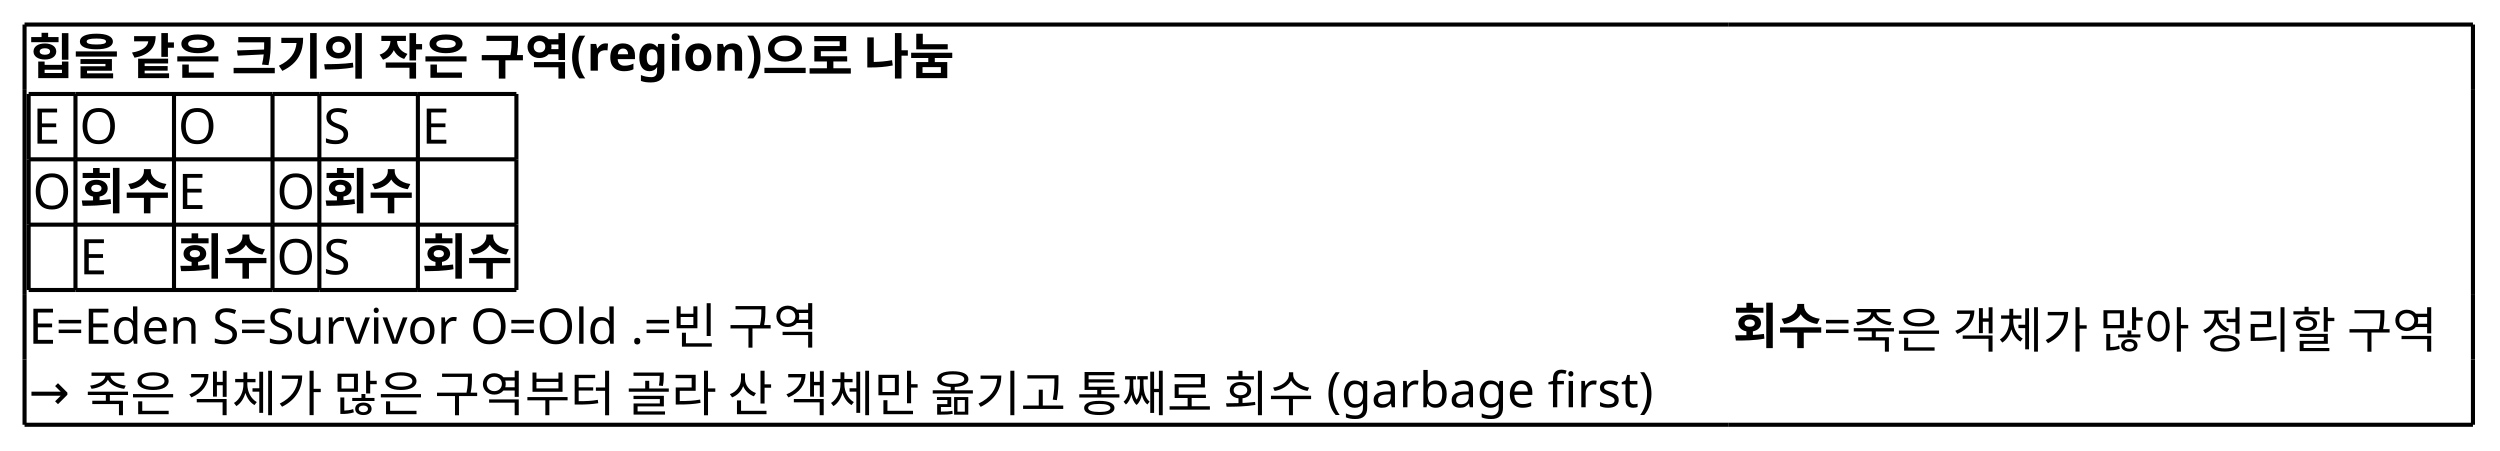
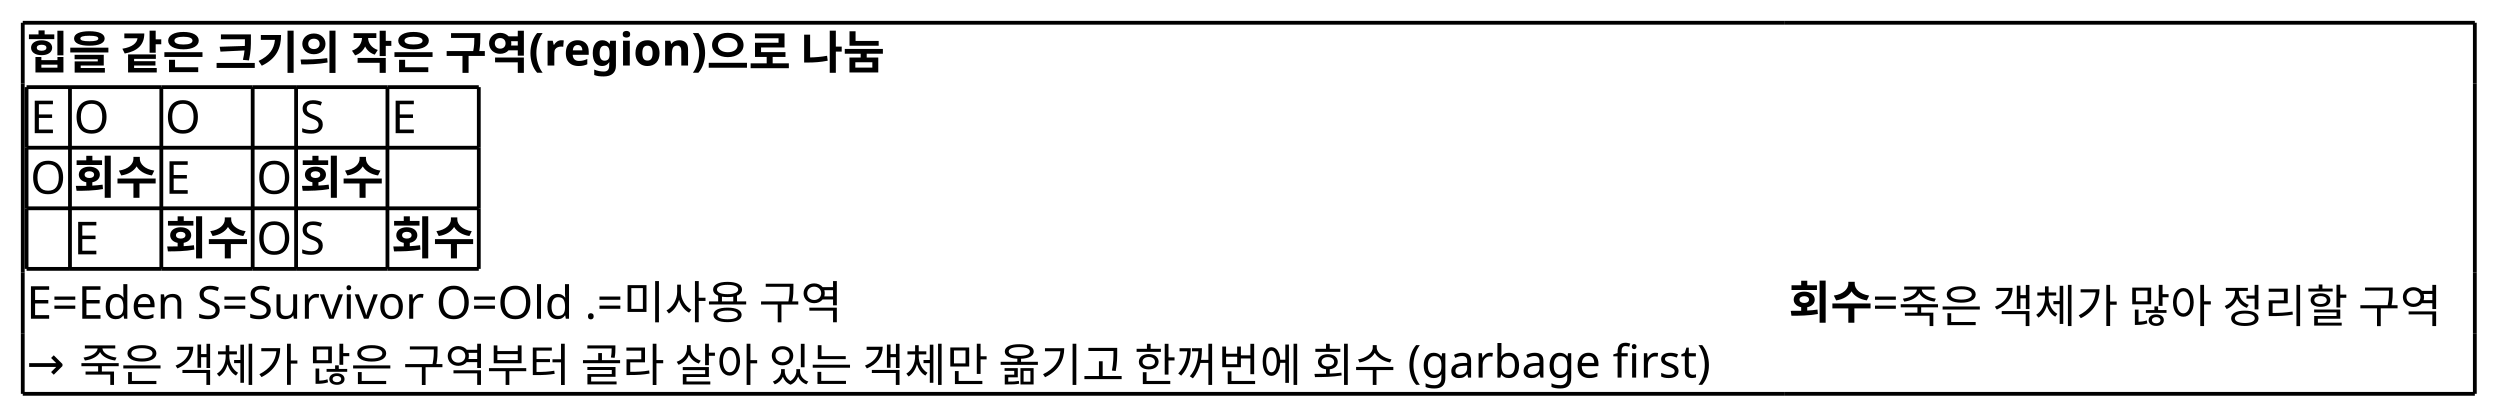
- <svg xmlns="http://www.w3.org/2000/svg" contentStyleType="text/css" data-diagram-type="SALT" height="110px" preserveAspectRatio="none" style="width:611px;height:110px;background:#FFFFFF;" version="1.1" viewBox="0 0 611 110" width="611px" zoomAndPan="magnify">
+ <svg xmlns="http://www.w3.org/2000/svg" contentStyleType="text/css" data-diagram-type="SALT" height="110px" preserveAspectRatio="none" style="width:659px;height:110px;background:#FFFFFF;" version="1.1" viewBox="0 0 659 110" width="659px" zoomAndPan="magnify">
  <defs />
  <g>
    <text fill="#000000" font-family="sans-serif" font-size="12" font-weight="700" lengthAdjust="spacing" textLength="241.006" x="7" y="18.139">힙을 같은 크기의 작은 구역(region)으로 나눔</text>
    <text fill="#000000" font-family="sans-serif" font-size="12" lengthAdjust="spacing" textLength="7.582" x="8" y="35.107">E</text>
    <text fill="#000000" font-family="sans-serif" font-size="12" lengthAdjust="spacing" textLength="9.445" x="19.445" y="35.107">O</text>
    <text fill="#000000" font-family="sans-serif" font-size="12" lengthAdjust="spacing" textLength="9.445" x="43.526" y="35.107">O</text>
    <text fill="#000000" font-family="sans-serif" font-size="12" lengthAdjust="spacing" textLength="7.617" x="79.051" y="35.107">S</text>
    <text fill="#000000" font-family="sans-serif" font-size="12" lengthAdjust="spacing" textLength="7.582" x="103.131" y="35.107">E</text>
    <text fill="#000000" font-family="sans-serif" font-size="12" lengthAdjust="spacing" textLength="9.445" x="8" y="51.076">O</text>
    <text fill="#000000" font-family="sans-serif" font-size="12" font-weight="700" lengthAdjust="spacing" textLength="22.08" x="19.445" y="51.076">회수</text>
    <text fill="#000000" font-family="sans-serif" font-size="12" lengthAdjust="spacing" textLength="7.582" x="43.526" y="51.076">E</text>
    <text fill="#000000" font-family="sans-serif" font-size="12" lengthAdjust="spacing" textLength="9.445" x="67.606" y="51.076">O</text>
    <text fill="#000000" font-family="sans-serif" font-size="12" font-weight="700" lengthAdjust="spacing" textLength="22.08" x="79.051" y="51.076">회수</text>
    <text fill="#000000" font-family="sans-serif" font-size="12" lengthAdjust="spacing" textLength="7.582" x="19.445" y="67.045">E</text>
    <text fill="#000000" font-family="sans-serif" font-size="12" font-weight="700" lengthAdjust="spacing" textLength="22.08" x="43.526" y="67.045">회수</text>
    <text fill="#000000" font-family="sans-serif" font-size="12" lengthAdjust="spacing" textLength="9.445" x="67.606" y="67.045">O</text>
    <text fill="#000000" font-family="sans-serif" font-size="12" lengthAdjust="spacing" textLength="7.617" x="79.051" y="67.045">S</text>
    <text fill="#000000" font-family="sans-serif" font-size="12" font-weight="700" lengthAdjust="spacing" textLength="22.08" x="103.131" y="67.045">회수</text>
    <line style="stroke:#000000;stroke-width:1;" x1="7" x2="18.445" y1="22.969" y2="22.969" />
    <line style="stroke:#000000;stroke-width:1;" x1="42.526" x2="66.606" y1="54.906" y2="54.906" />
    <line style="stroke:#000000;stroke-width:1;" x1="18.445" x2="42.526" y1="22.969" y2="22.969" />
    <line style="stroke:#000000;stroke-width:1;" x1="66.606" x2="78.051" y1="54.906" y2="54.906" />
    <line style="stroke:#000000;stroke-width:1;" x1="42.526" x2="66.606" y1="22.969" y2="22.969" />
    <line style="stroke:#000000;stroke-width:1;" x1="78.051" x2="102.131" y1="54.906" y2="54.906" />
    <line style="stroke:#000000;stroke-width:1;" x1="66.606" x2="78.051" y1="22.969" y2="22.969" />
    <line style="stroke:#000000;stroke-width:1;" x1="102.131" x2="126.211" y1="54.906" y2="54.906" />
    <line style="stroke:#000000;stroke-width:1;" x1="78.051" x2="102.131" y1="22.969" y2="22.969" />
    <line style="stroke:#000000;stroke-width:1;" x1="102.131" x2="126.211" y1="22.969" y2="22.969" />
    <line style="stroke:#000000;stroke-width:1;" x1="7" x2="18.445" y1="70.875" y2="70.875" />
    <line style="stroke:#000000;stroke-width:1;" x1="18.445" x2="42.526" y1="70.875" y2="70.875" />
    <line style="stroke:#000000;stroke-width:1;" x1="42.526" x2="66.606" y1="70.875" y2="70.875" />
    <line style="stroke:#000000;stroke-width:1;" x1="7" x2="18.445" y1="38.938" y2="38.938" />
    <line style="stroke:#000000;stroke-width:1;" x1="66.606" x2="78.051" y1="70.875" y2="70.875" />
    <line style="stroke:#000000;stroke-width:1;" x1="18.445" x2="42.526" y1="38.938" y2="38.938" />
    <line style="stroke:#000000;stroke-width:1;" x1="78.051" x2="102.131" y1="70.875" y2="70.875" />
    <line style="stroke:#000000;stroke-width:1;" x1="42.526" x2="66.606" y1="38.938" y2="38.938" />
    <line style="stroke:#000000;stroke-width:1;" x1="102.131" x2="126.211" y1="70.875" y2="70.875" />
    <line style="stroke:#000000;stroke-width:1;" x1="66.606" x2="78.051" y1="38.938" y2="38.938" />
    <line style="stroke:#000000;stroke-width:1;" x1="78.051" x2="102.131" y1="38.938" y2="38.938" />
    <line style="stroke:#000000;stroke-width:1;" x1="102.131" x2="126.211" y1="38.938" y2="38.938" />
    <line style="stroke:#000000;stroke-width:1;" x1="7" x2="18.445" y1="54.906" y2="54.906" />
    <line style="stroke:#000000;stroke-width:1;" x1="18.445" x2="42.526" y1="54.906" y2="54.906" />
    <line style="stroke:#000000;stroke-width:1;" x1="7" x2="7" y1="22.969" y2="38.938" />
    <line style="stroke:#000000;stroke-width:1;" x1="42.526" x2="42.526" y1="54.906" y2="70.875" />
    <line style="stroke:#000000;stroke-width:1;" x1="18.445" x2="18.445" y1="22.969" y2="38.938" />
    <line style="stroke:#000000;stroke-width:1;" x1="66.606" x2="66.606" y1="54.906" y2="70.875" />
    <line style="stroke:#000000;stroke-width:1;" x1="42.526" x2="42.526" y1="22.969" y2="38.938" />
    <line style="stroke:#000000;stroke-width:1;" x1="78.051" x2="78.051" y1="54.906" y2="70.875" />
    <line style="stroke:#000000;stroke-width:1;" x1="66.606" x2="66.606" y1="22.969" y2="38.938" />
    <line style="stroke:#000000;stroke-width:1;" x1="102.131" x2="102.131" y1="54.906" y2="70.875" />
    <line style="stroke:#000000;stroke-width:1;" x1="126.211" x2="126.211" y1="54.906" y2="70.875" />
    <line style="stroke:#000000;stroke-width:1;" x1="78.051" x2="78.051" y1="22.969" y2="38.938" />
    <line style="stroke:#000000;stroke-width:1;" x1="102.131" x2="102.131" y1="22.969" y2="38.938" />
    <line style="stroke:#000000;stroke-width:1;" x1="126.211" x2="126.211" y1="22.969" y2="38.938" />
    <line style="stroke:#000000;stroke-width:1;" x1="7" x2="7" y1="38.938" y2="54.906" />
    <line style="stroke:#000000;stroke-width:1;" x1="18.445" x2="18.445" y1="38.938" y2="54.906" />
    <line style="stroke:#000000;stroke-width:1;" x1="42.526" x2="42.526" y1="38.938" y2="54.906" />
    <line style="stroke:#000000;stroke-width:1;" x1="66.606" x2="66.606" y1="38.938" y2="54.906" />
    <line style="stroke:#000000;stroke-width:1;" x1="78.051" x2="78.051" y1="38.938" y2="54.906" />
    <line style="stroke:#000000;stroke-width:1;" x1="102.131" x2="102.131" y1="38.938" y2="54.906" />
    <line style="stroke:#000000;stroke-width:1;" x1="126.211" x2="126.211" y1="38.938" y2="54.906" />
    <line style="stroke:#000000;stroke-width:1;" x1="7" x2="7" y1="54.906" y2="70.875" />
    <line style="stroke:#000000;stroke-width:1;" x1="18.445" x2="18.445" y1="54.906" y2="70.875" />
-     <text fill="#000000" font-family="sans-serif" font-size="12" lengthAdjust="spacing" textLength="229.052" x="7" y="84.014">E=Eden  S=Survivor  O=Old  .=빈 구역</text>
-     <text fill="#000000" font-family="sans-serif" font-size="12" font-weight="700" lengthAdjust="spacing" textLength="22.08" x="423.518" y="84.014">회수</text>
-     <text fill="#000000" font-family="sans-serif" font-size="12" lengthAdjust="spacing" textLength="157.793" x="445.598" y="84.014">=죽은 객체가 많아 정리할 구역</text>
-     <text fill="#000000" font-family="sans-serif" font-size="12" lengthAdjust="spacing" textLength="414.518" x="7" y="99.982">→ 죽은 객체가 많은 구역부터 골라 산 객체만 옮기고 통째로 회수 (garbage first)</text>
-     <line style="stroke:#000000;stroke-width:1;" x1="6" x2="422.518" y1="6" y2="6" />
-     <line style="stroke:#000000;stroke-width:1;" x1="422.518" x2="604.391" y1="6" y2="6" />
-     <line style="stroke:#000000;stroke-width:1;" x1="6" x2="422.518" y1="103.812" y2="103.812" />
-     <line style="stroke:#000000;stroke-width:1;" x1="422.518" x2="604.391" y1="103.812" y2="103.812" />
+     <text fill="#000000" font-family="sans-serif" font-size="12" lengthAdjust="spacing" textLength="251.132" x="7" y="84.014">E=Eden  S=Survivor  O=Old  .=미사용 구역</text>
+     <text fill="#000000" font-family="sans-serif" font-size="12" font-weight="700" lengthAdjust="spacing" textLength="22.08" x="471.493" y="84.014">회수</text>
+     <text fill="#000000" font-family="sans-serif" font-size="12" lengthAdjust="spacing" textLength="157.793" x="493.573" y="84.014">=죽은 객체가 많아 정리할 구역</text>
+     <text fill="#000000" font-family="sans-serif" font-size="12" lengthAdjust="spacing" textLength="462.493" x="7" y="99.982">→ 죽은 객체가 많은 구역부터 골라 살아 있는 객체만 옮기고 한꺼번에 회수 (garbage first)</text>
+     <line style="stroke:#000000;stroke-width:1;" x1="6" x2="470.493" y1="6" y2="6" />
+     <line style="stroke:#000000;stroke-width:1;" x1="470.493" x2="652.366" y1="6" y2="6" />
+     <line style="stroke:#000000;stroke-width:1;" x1="6" x2="470.493" y1="103.812" y2="103.812" />
+     <line style="stroke:#000000;stroke-width:1;" x1="470.493" x2="652.366" y1="103.812" y2="103.812" />
    <line style="stroke:#000000;stroke-width:1;" x1="6" x2="6" y1="6" y2="21.969" />
-     <line style="stroke:#000000;stroke-width:1;" x1="604.391" x2="604.391" y1="71.875" y2="87.844" />
-     <line style="stroke:#000000;stroke-width:1;" x1="604.391" x2="604.391" y1="21.969" y2="71.875" />
-     <line style="stroke:#000000;stroke-width:1;" x1="604.391" x2="604.391" y1="6" y2="21.969" />
+     <line style="stroke:#000000;stroke-width:1;" x1="652.366" x2="652.366" y1="71.875" y2="87.844" />
+     <line style="stroke:#000000;stroke-width:1;" x1="652.366" x2="652.366" y1="21.969" y2="71.875" />
+     <line style="stroke:#000000;stroke-width:1;" x1="652.366" x2="652.366" y1="6" y2="21.969" />
    <line style="stroke:#000000;stroke-width:1;" x1="6" x2="6" y1="87.844" y2="103.812" />
    <line style="stroke:#000000;stroke-width:1;" x1="6" x2="6" y1="71.875" y2="87.844" />
    <line style="stroke:#000000;stroke-width:1;" x1="6" x2="6" y1="21.969" y2="71.875" />
-     <line style="stroke:#000000;stroke-width:1;" x1="604.391" x2="604.391" y1="87.844" y2="103.812" />
+     <line style="stroke:#000000;stroke-width:1;" x1="652.366" x2="652.366" y1="87.844" y2="103.812" />
  </g>
</svg>
